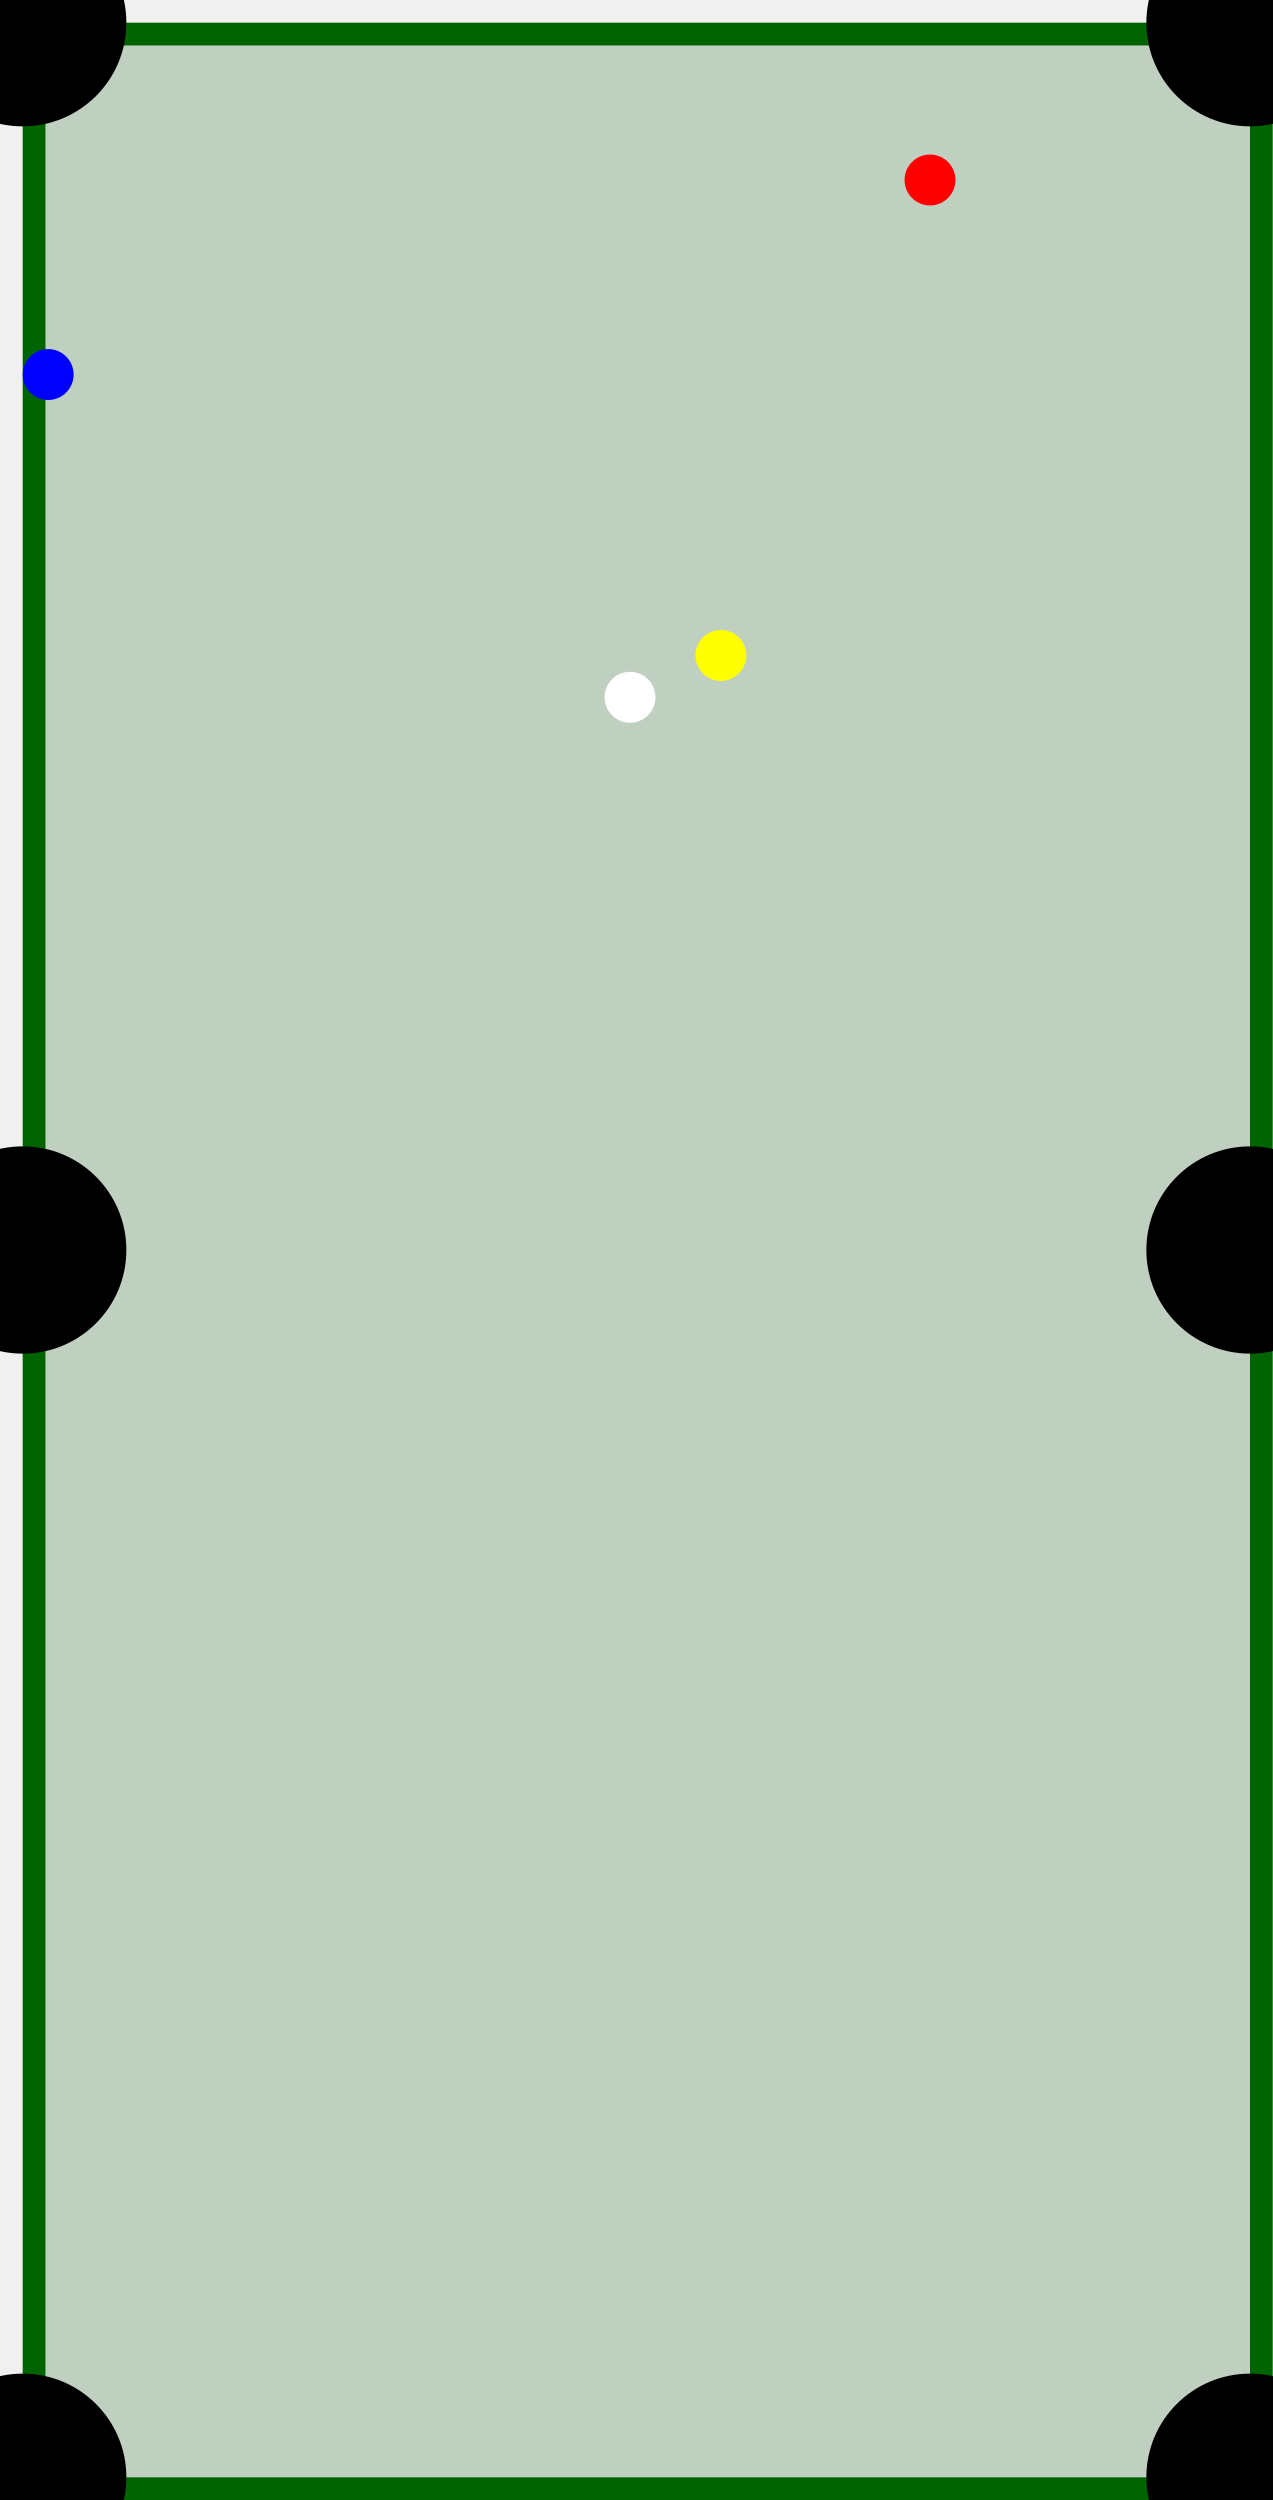
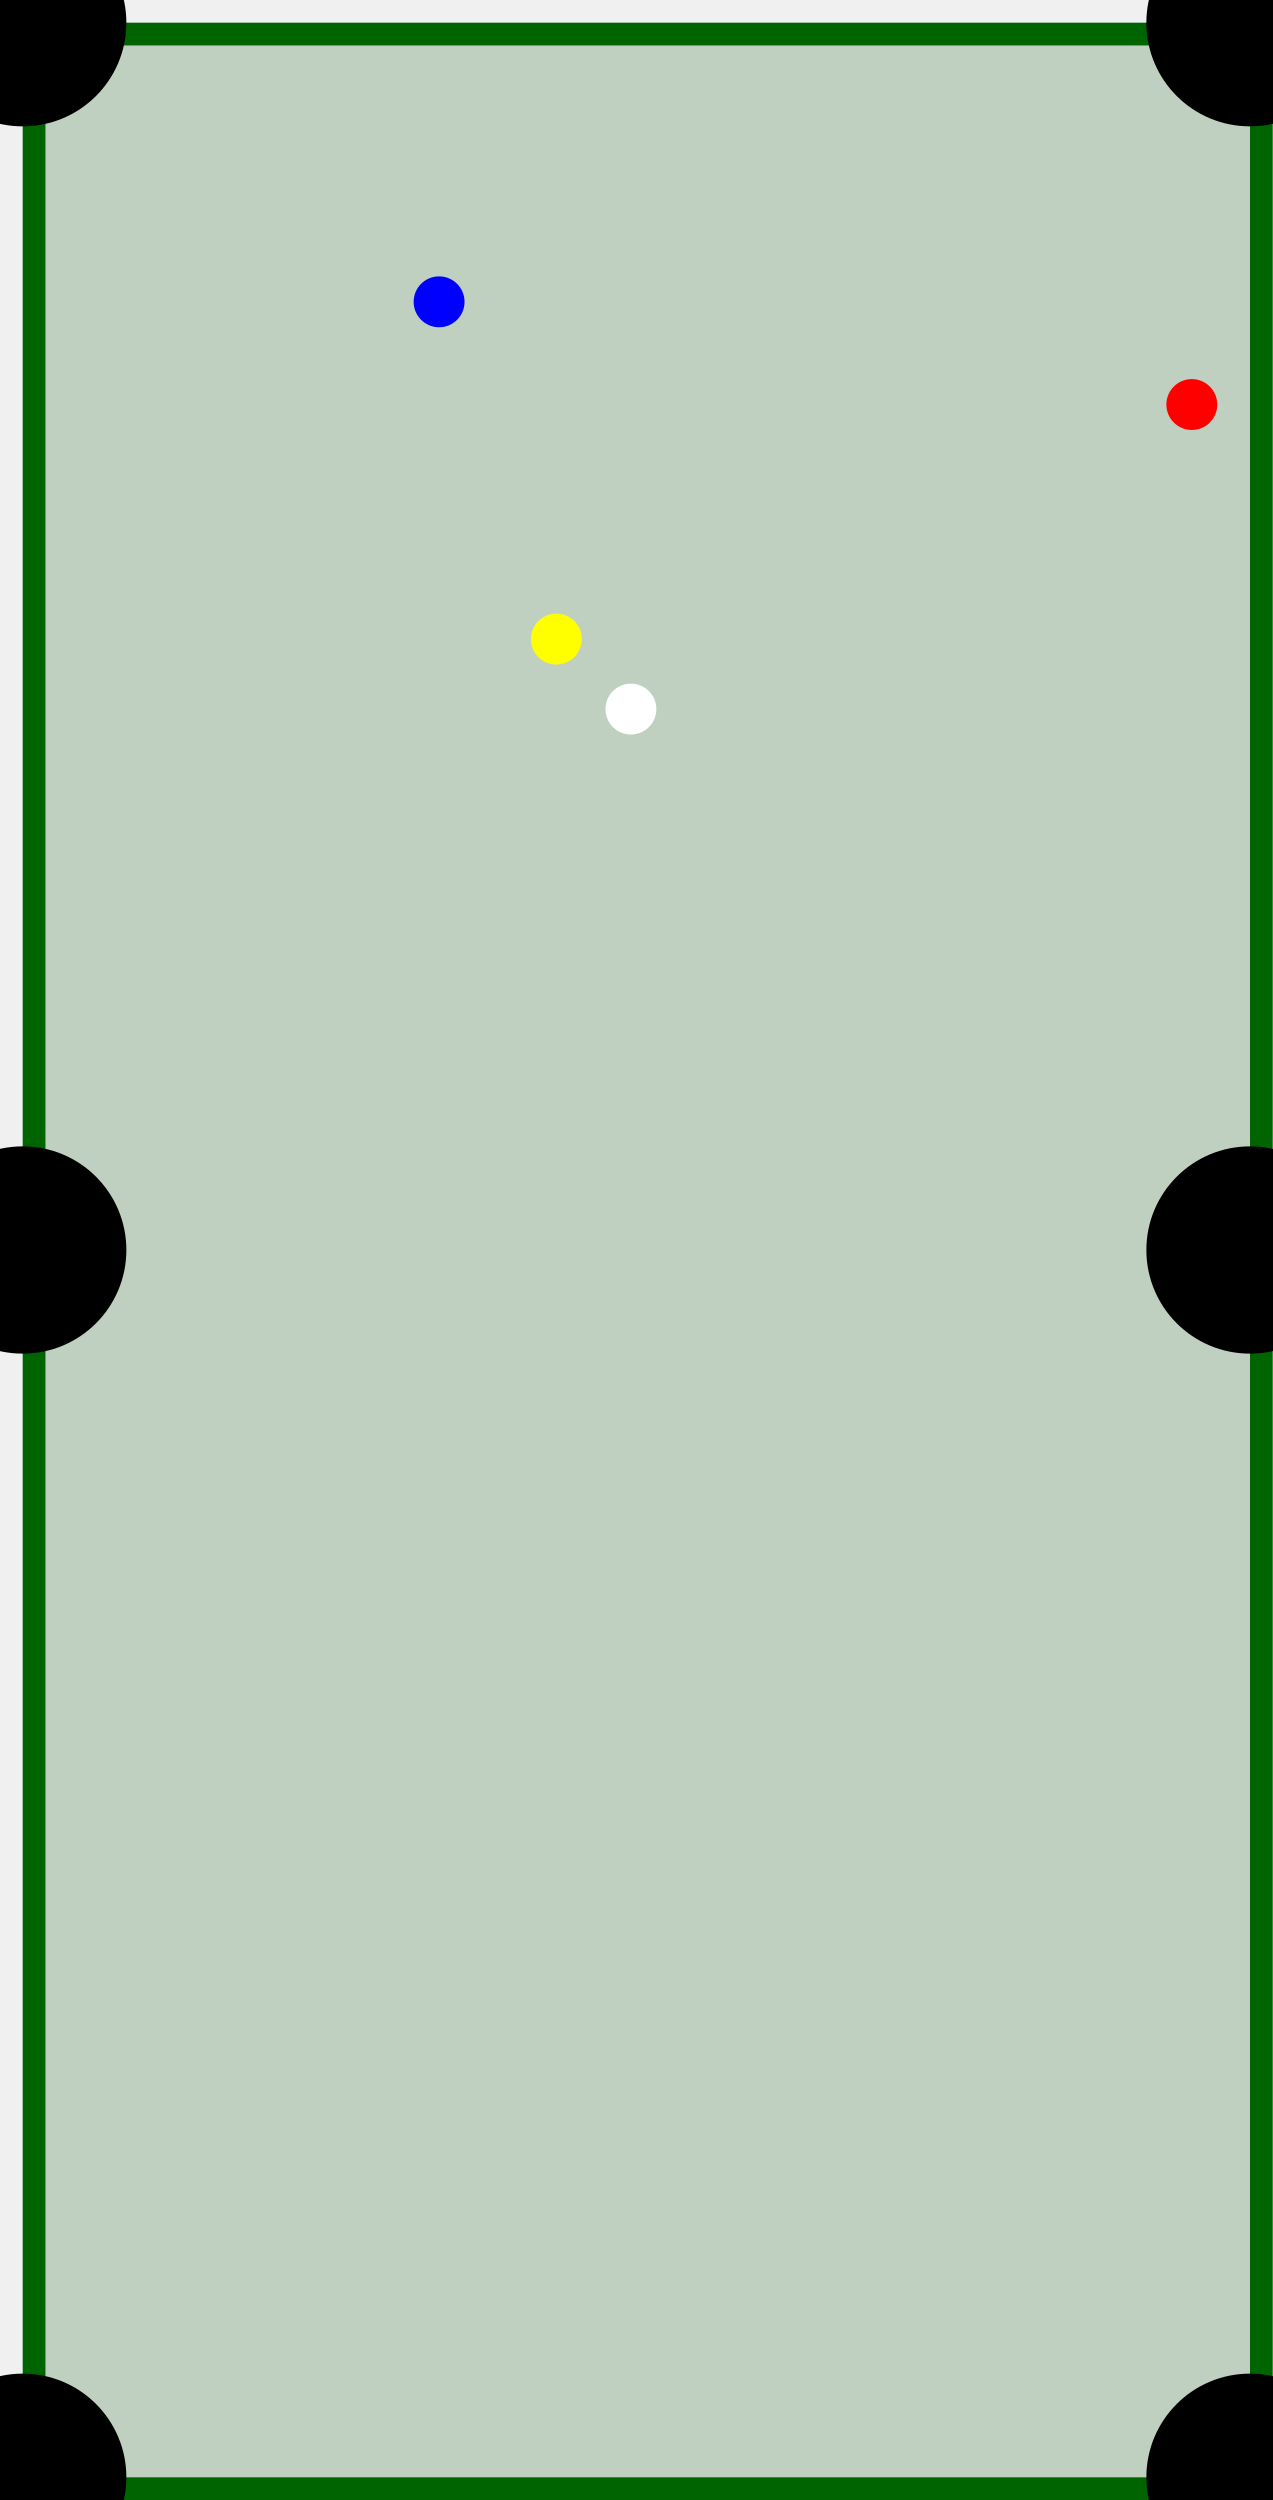
<svg xmlns="http://www.w3.org/2000/svg" width="700" height="1375" viewBox="-25 -25 1400 2750">
  <rect width="1350" height="2700" x="0" y="0" fill="#C0D0C0" />
  <rect width="1400" height="25" x="-25" y="0" fill="darkgreen" />
  <rect width="1400" height="25" x="-25" y="2700" fill="darkgreen" />
  <rect width="25" height="2750" x="0" y="-25" fill="darkgreen" />
  <rect width="25" height="2750" x="1350" y="-25" fill="darkgreen" />
  <circle cx="0" cy="0" r="114" fill="black" />
  <circle cx="0" cy="1350" r="114" fill="black" />
  <circle cx="0" cy="2700" r="114" fill="black" />
  <circle cx="1350" cy="0" r="114" fill="black" />
  <circle cx="1350" cy="1350" r="114" fill="black" />
  <circle cx="1350" cy="2700" r="114" fill="black" />
-   <circle cx="768" cy="696" r="28" fill="YELLOW" />
-   <circle cx="28" cy="387" r="28" fill="BLUE" />
-   <circle cx="998" cy="173" r="28" fill="RED" />
-   <circle cx="668" cy="742" r="28" fill="WHITE" />
+   <circle cx="587" cy="678" r="28" fill="YELLOW" />
+   <circle cx="458" cy="307" r="28" fill="BLUE" />
+   <circle cx="1286" cy="420" r="28" fill="RED" />
+   <circle cx="669" cy="755" r="28" fill="WHITE" />
</svg>
